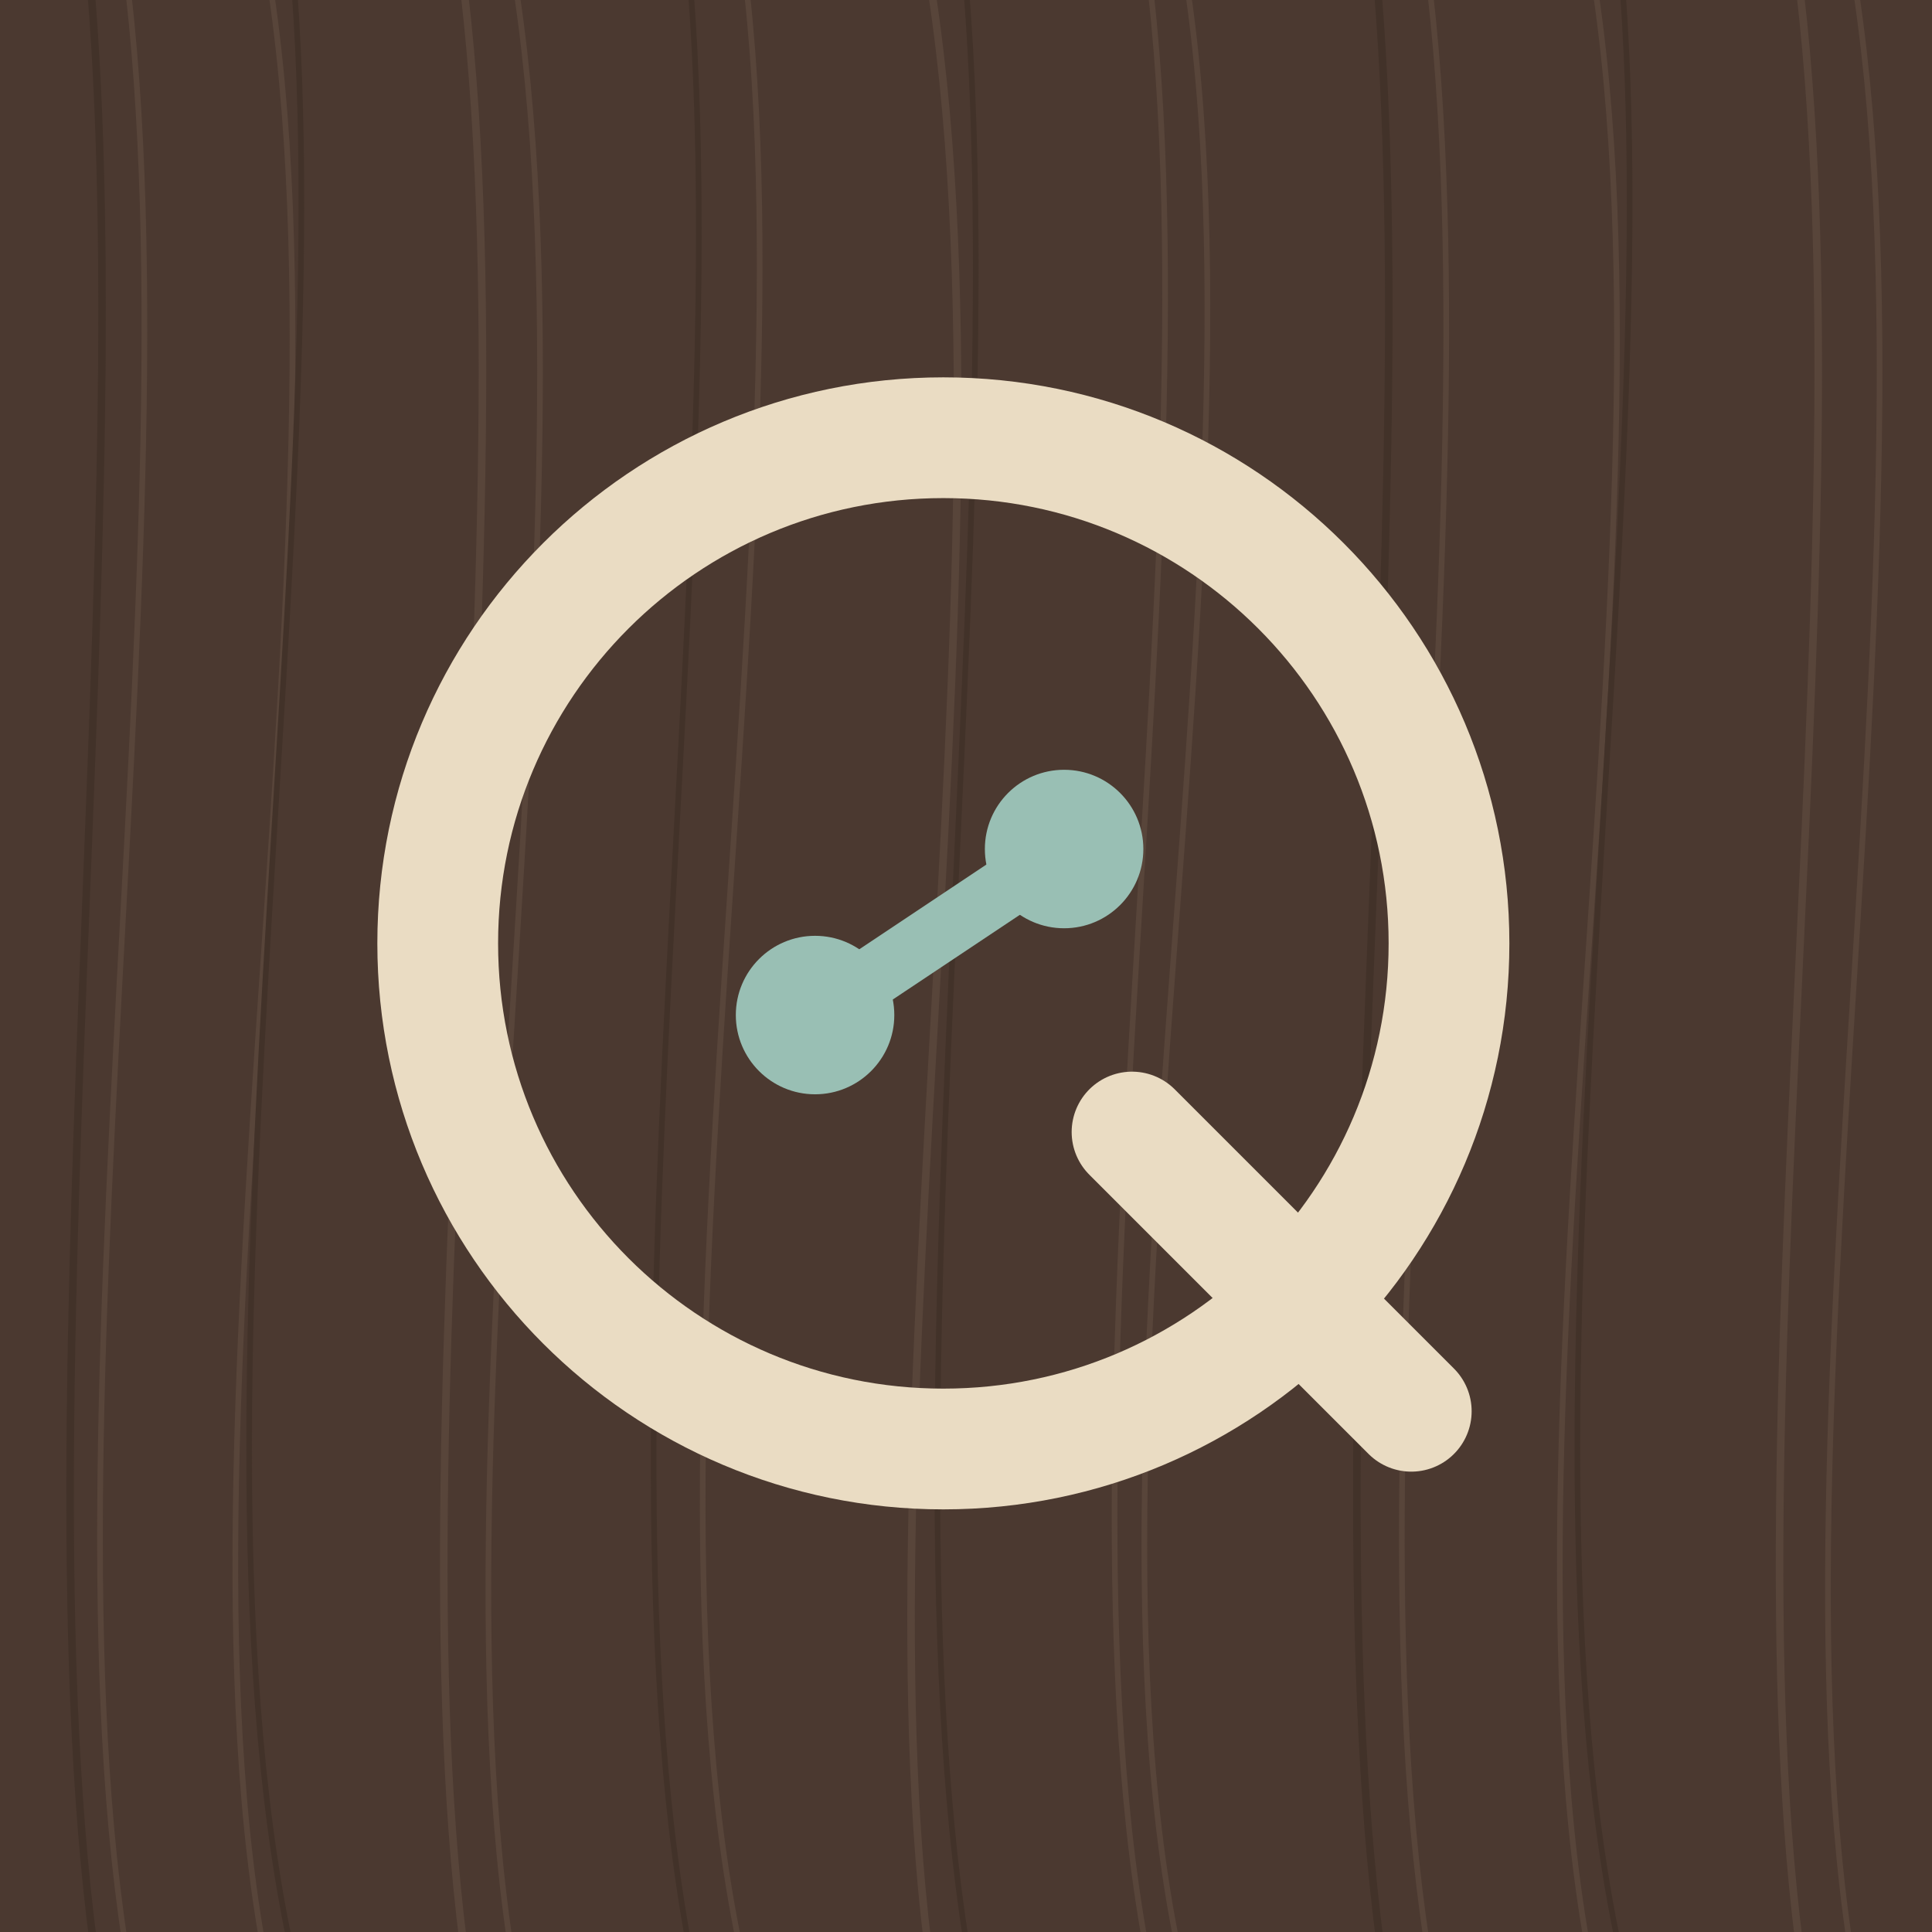
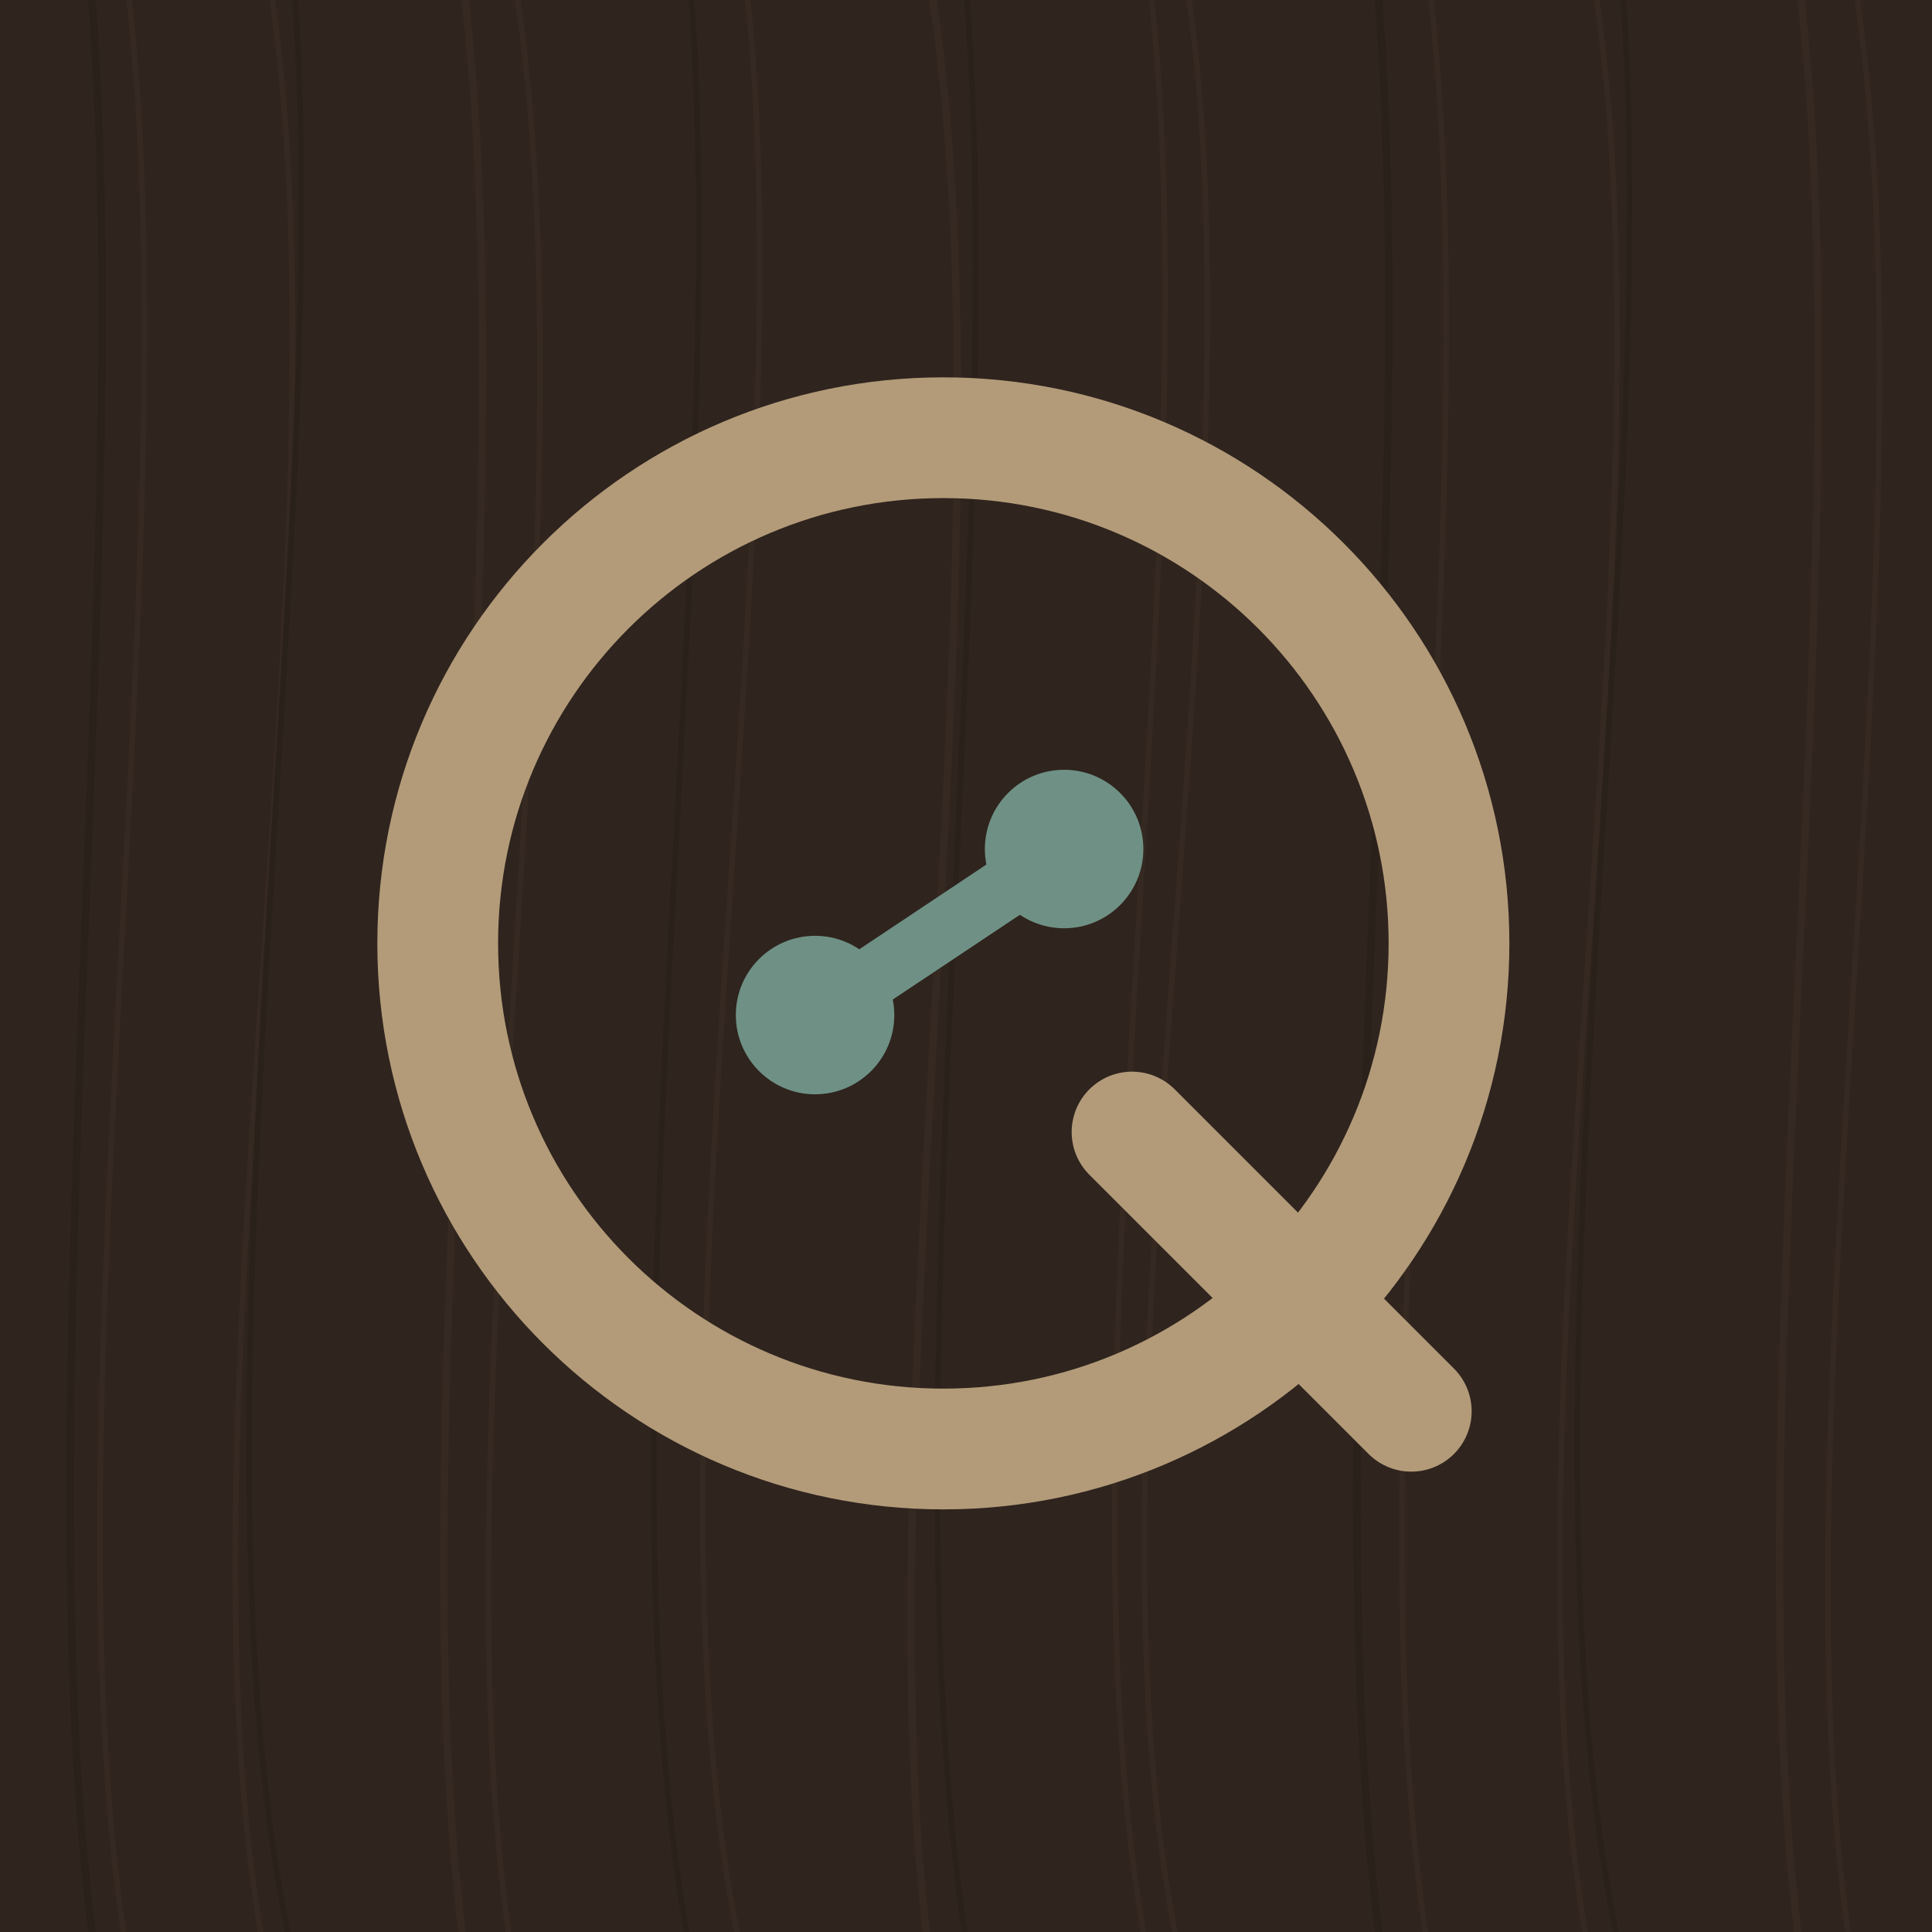
<svg xmlns="http://www.w3.org/2000/svg" viewBox="0 0 512 512" role="img" aria-label="AI Tech Review: quantum Q with connected nodes">
-   <rect width="512" height="512" fill="#4B3930" />
-   <path d="M22 -24 C40 128 2 392 28 536" fill="none" stroke="#423229" stroke-width="2" />
-   <path d="M31 -24 C56 128 6 392 37 536" fill="none" stroke="#58453A" stroke-width="1.5" />
-   <path d="M68 -24 C100 128 38 392 74 536" fill="none" stroke="#58453A" stroke-width="1.5" />
-   <path d="M76 -24 C94 128 41 392 82 536" fill="none" stroke="#423229" stroke-width="1.5" />
-   <path d="M120 -24 C145 128 100 392 126 536" fill="none" stroke="#58453A" stroke-width="2" />
-   <path d="M133 -24 C165 128 108 392 139 536" fill="none" stroke="#58453A" stroke-width="1.5" />
-   <path d="M181 -24 C199 128 151 392 187 536" fill="none" stroke="#423229" stroke-width="1.5" />
-   <path d="M195 -24 C220 128 160 392 201 536" fill="none" stroke="#58453A" stroke-width="1.5" />
-   <path d="M243 -24 C275 128 223 392 249 536" fill="none" stroke="#58453A" stroke-width="2" />
-   <path d="M254 -24 C272 128 229 392 260 536" fill="none" stroke="#423229" stroke-width="1.5" />
-   <path d="M302 -24 C327 128 272 392 308 536" fill="none" stroke="#58453A" stroke-width="1.5" />
-   <path d="M311 -24 C343 128 276 392 317 536" fill="none" stroke="#58453A" stroke-width="1.5" />
-   <path d="M363 -24 C381 128 343 392 369 536" fill="none" stroke="#423229" stroke-width="2" />
-   <path d="M376 -24 C401 128 351 392 382 536" fill="none" stroke="#58453A" stroke-width="1.5" />
-   <path d="M419 -24 C451 128 389 392 425 536" fill="none" stroke="#58453A" stroke-width="1.5" />
-   <path d="M428 -24 C446 128 393 392 434 536" fill="none" stroke="#423229" stroke-width="1.5" />
-   <path d="M474 -24 C499 128 454 392 480 536" fill="none" stroke="#58453A" stroke-width="2" />
-   <path d="M488 -24 C520 128 463 392 494 536" fill="none" stroke="#58453A" stroke-width="1.5" />
-   <circle cx="250" cy="250" r="134" fill="none" stroke="#EADCC3" stroke-width="32" />
-   <path d="M300 300 L374 374" fill="none" stroke="#EADCC3" stroke-width="32" stroke-linecap="round" />
-   <path d="M216 269 L282 225" fill="none" stroke="#99BFB4" stroke-width="16" stroke-linecap="round" />
-   <circle cx="216" cy="269" r="21" fill="#99BFB4" />
-   <circle cx="282" cy="225" r="21" fill="#99BFB4" />
+   <rect width="512" height="512" fill="#2F241E" />
+   <path d="M22 -24 C40 128 2 392 28 536" fill="none" stroke="#2B211B" stroke-width="2" />
+   <path d="M31 -24 C56 128 6 392 37 536" fill="none" stroke="#352921" stroke-width="1.5" />
+   <path d="M68 -24 C100 128 38 392 74 536" fill="none" stroke="#352921" stroke-width="1.5" />
+   <path d="M76 -24 C94 128 41 392 82 536" fill="none" stroke="#2B211B" stroke-width="1.5" />
+   <path d="M120 -24 C145 128 100 392 126 536" fill="none" stroke="#352921" stroke-width="2" />
+   <path d="M133 -24 C165 128 108 392 139 536" fill="none" stroke="#352921" stroke-width="1.5" />
+   <path d="M181 -24 C199 128 151 392 187 536" fill="none" stroke="#2B211B" stroke-width="1.5" />
+   <path d="M195 -24 C220 128 160 392 201 536" fill="none" stroke="#352921" stroke-width="1.5" />
+   <path d="M243 -24 C275 128 223 392 249 536" fill="none" stroke="#352921" stroke-width="2" />
+   <path d="M254 -24 C272 128 229 392 260 536" fill="none" stroke="#2B211B" stroke-width="1.5" />
+   <path d="M302 -24 C327 128 272 392 308 536" fill="none" stroke="#352921" stroke-width="1.5" />
+   <path d="M311 -24 C343 128 276 392 317 536" fill="none" stroke="#352921" stroke-width="1.5" />
+   <path d="M363 -24 C381 128 343 392 369 536" fill="none" stroke="#2B211B" stroke-width="2" />
+   <path d="M376 -24 C401 128 351 392 382 536" fill="none" stroke="#352921" stroke-width="1.5" />
+   <path d="M419 -24 C451 128 389 392 425 536" fill="none" stroke="#352921" stroke-width="1.5" />
+   <path d="M428 -24 C446 128 393 392 434 536" fill="none" stroke="#2B211B" stroke-width="1.5" />
+   <path d="M474 -24 C499 128 454 392 480 536" fill="none" stroke="#352921" stroke-width="2" />
+   <path d="M488 -24 C520 128 463 392 494 536" fill="none" stroke="#352921" stroke-width="1.5" />
+   <circle cx="250" cy="250" r="134" fill="none" stroke="#B39B79" stroke-width="32" />
+   <path d="M300 300 L374 374" fill="none" stroke="#B39B79" stroke-width="32" stroke-linecap="round" />
+   <path d="M216 269 L282 225" fill="none" stroke="#6F9185" stroke-width="16" stroke-linecap="round" />
+   <circle cx="216" cy="269" r="21" fill="#6F9185" />
+   <circle cx="282" cy="225" r="21" fill="#6F9185" />
</svg>
